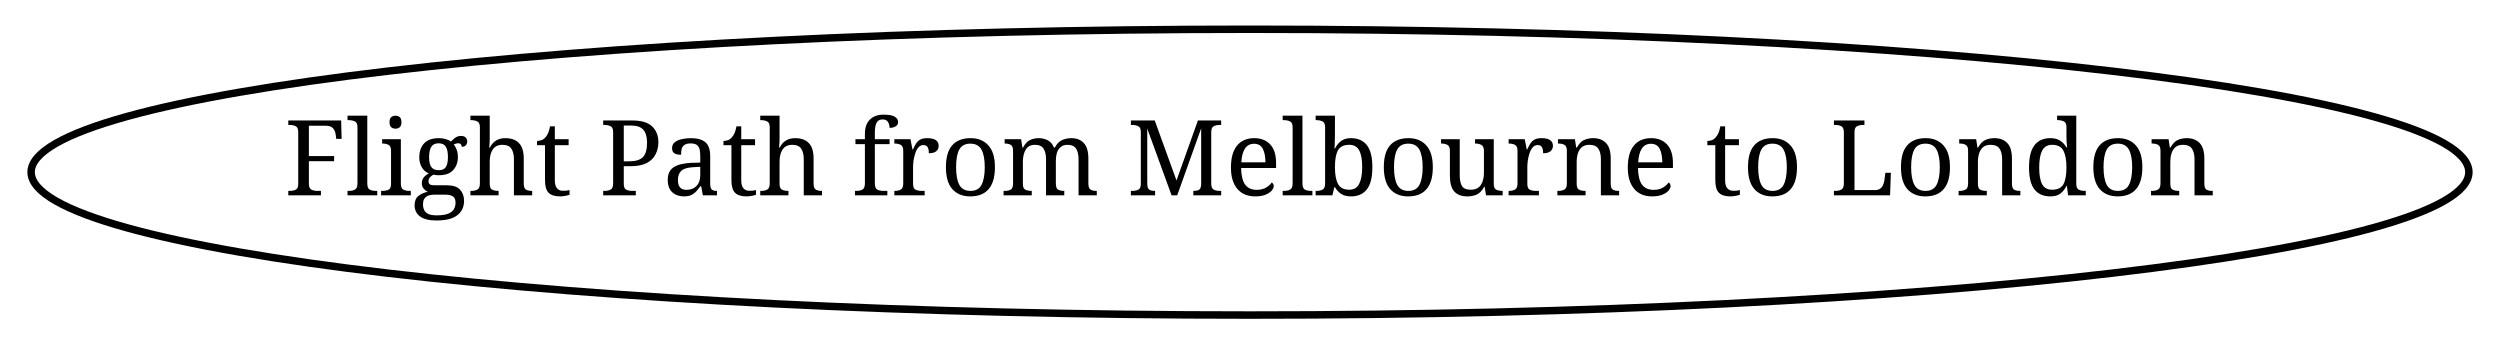
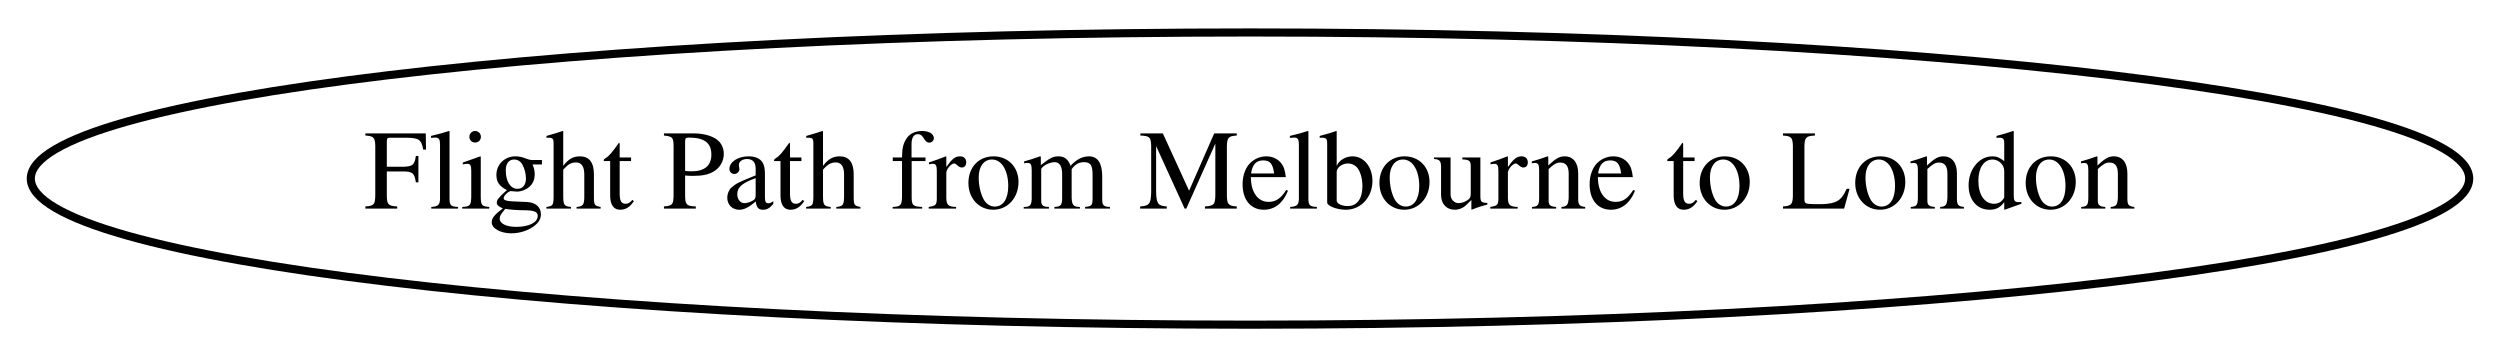
- <svg xmlns="http://www.w3.org/2000/svg" width="334pt" height="46pt" viewBox="0.00 0.00 334.00 46.00">
-   <g id="graph1" class="graph" transform="scale(1 1) rotate(0) translate(4 42)">
-     <polygon fill="white" stroke="white" points="-4,5 -4,-42 331,-42 331,5 -4,5" />
+ <svg xmlns="http://www.w3.org/2000/svg" width="308pt" height="44pt" viewBox="0.00 0.00 308.00 44.00">
+   <g id="graph0" class="graph" transform="scale(1 1) rotate(0) translate(4 40)">
+     <polygon fill="white" stroke="white" points="-4,5 -4,-40 305,-40 305,5 -4,5" />
    <g id="node1" class="node">
-       <ellipse fill="none" stroke="black" cx="163" cy="-19" rx="162.842" ry="19.092" />
-       <text text-anchor="middle" x="163" y="-15.9" font-family="Times Roman,serif" font-size="14.00">Flight Path from Melbourne to London</text>
+       <ellipse fill="none" stroke="black" cx="150" cy="-18" rx="150.205" ry="18" />
+       <text text-anchor="middle" x="150" y="-14.3" font-family="Times,serif" font-size="14.00">Flight Path from Melbourne to London</text>
    </g>
  </g>
</svg>
